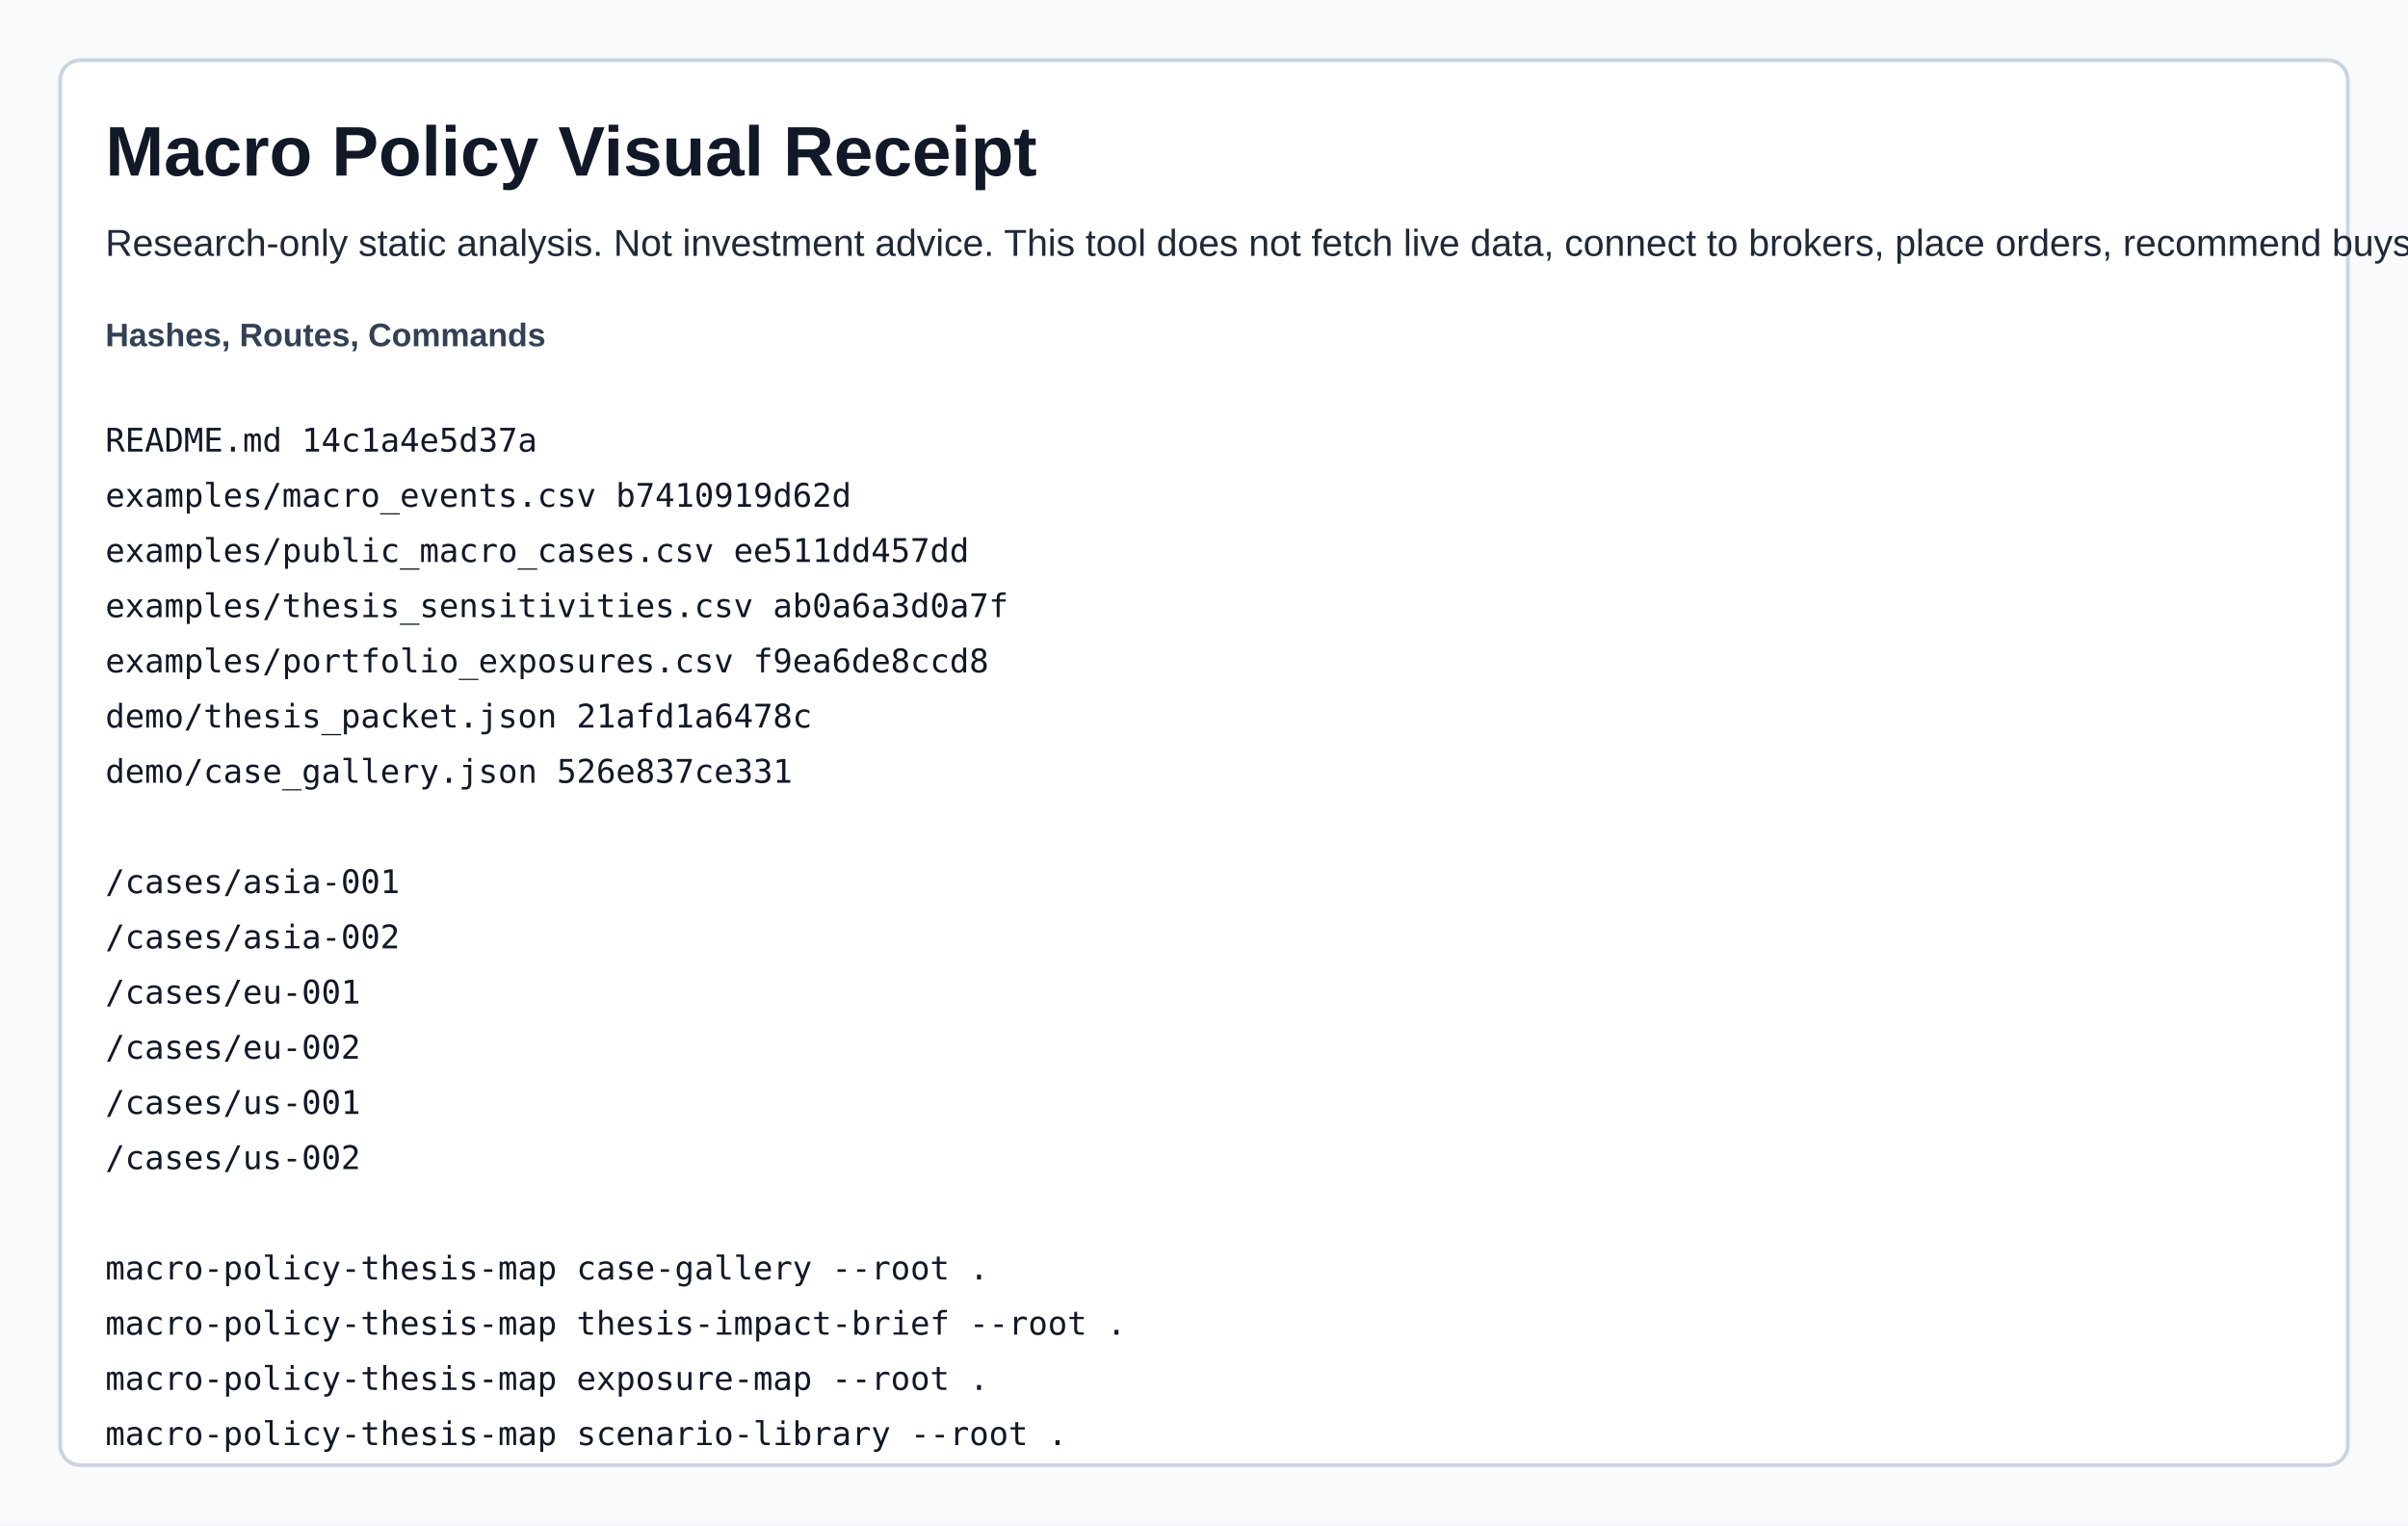
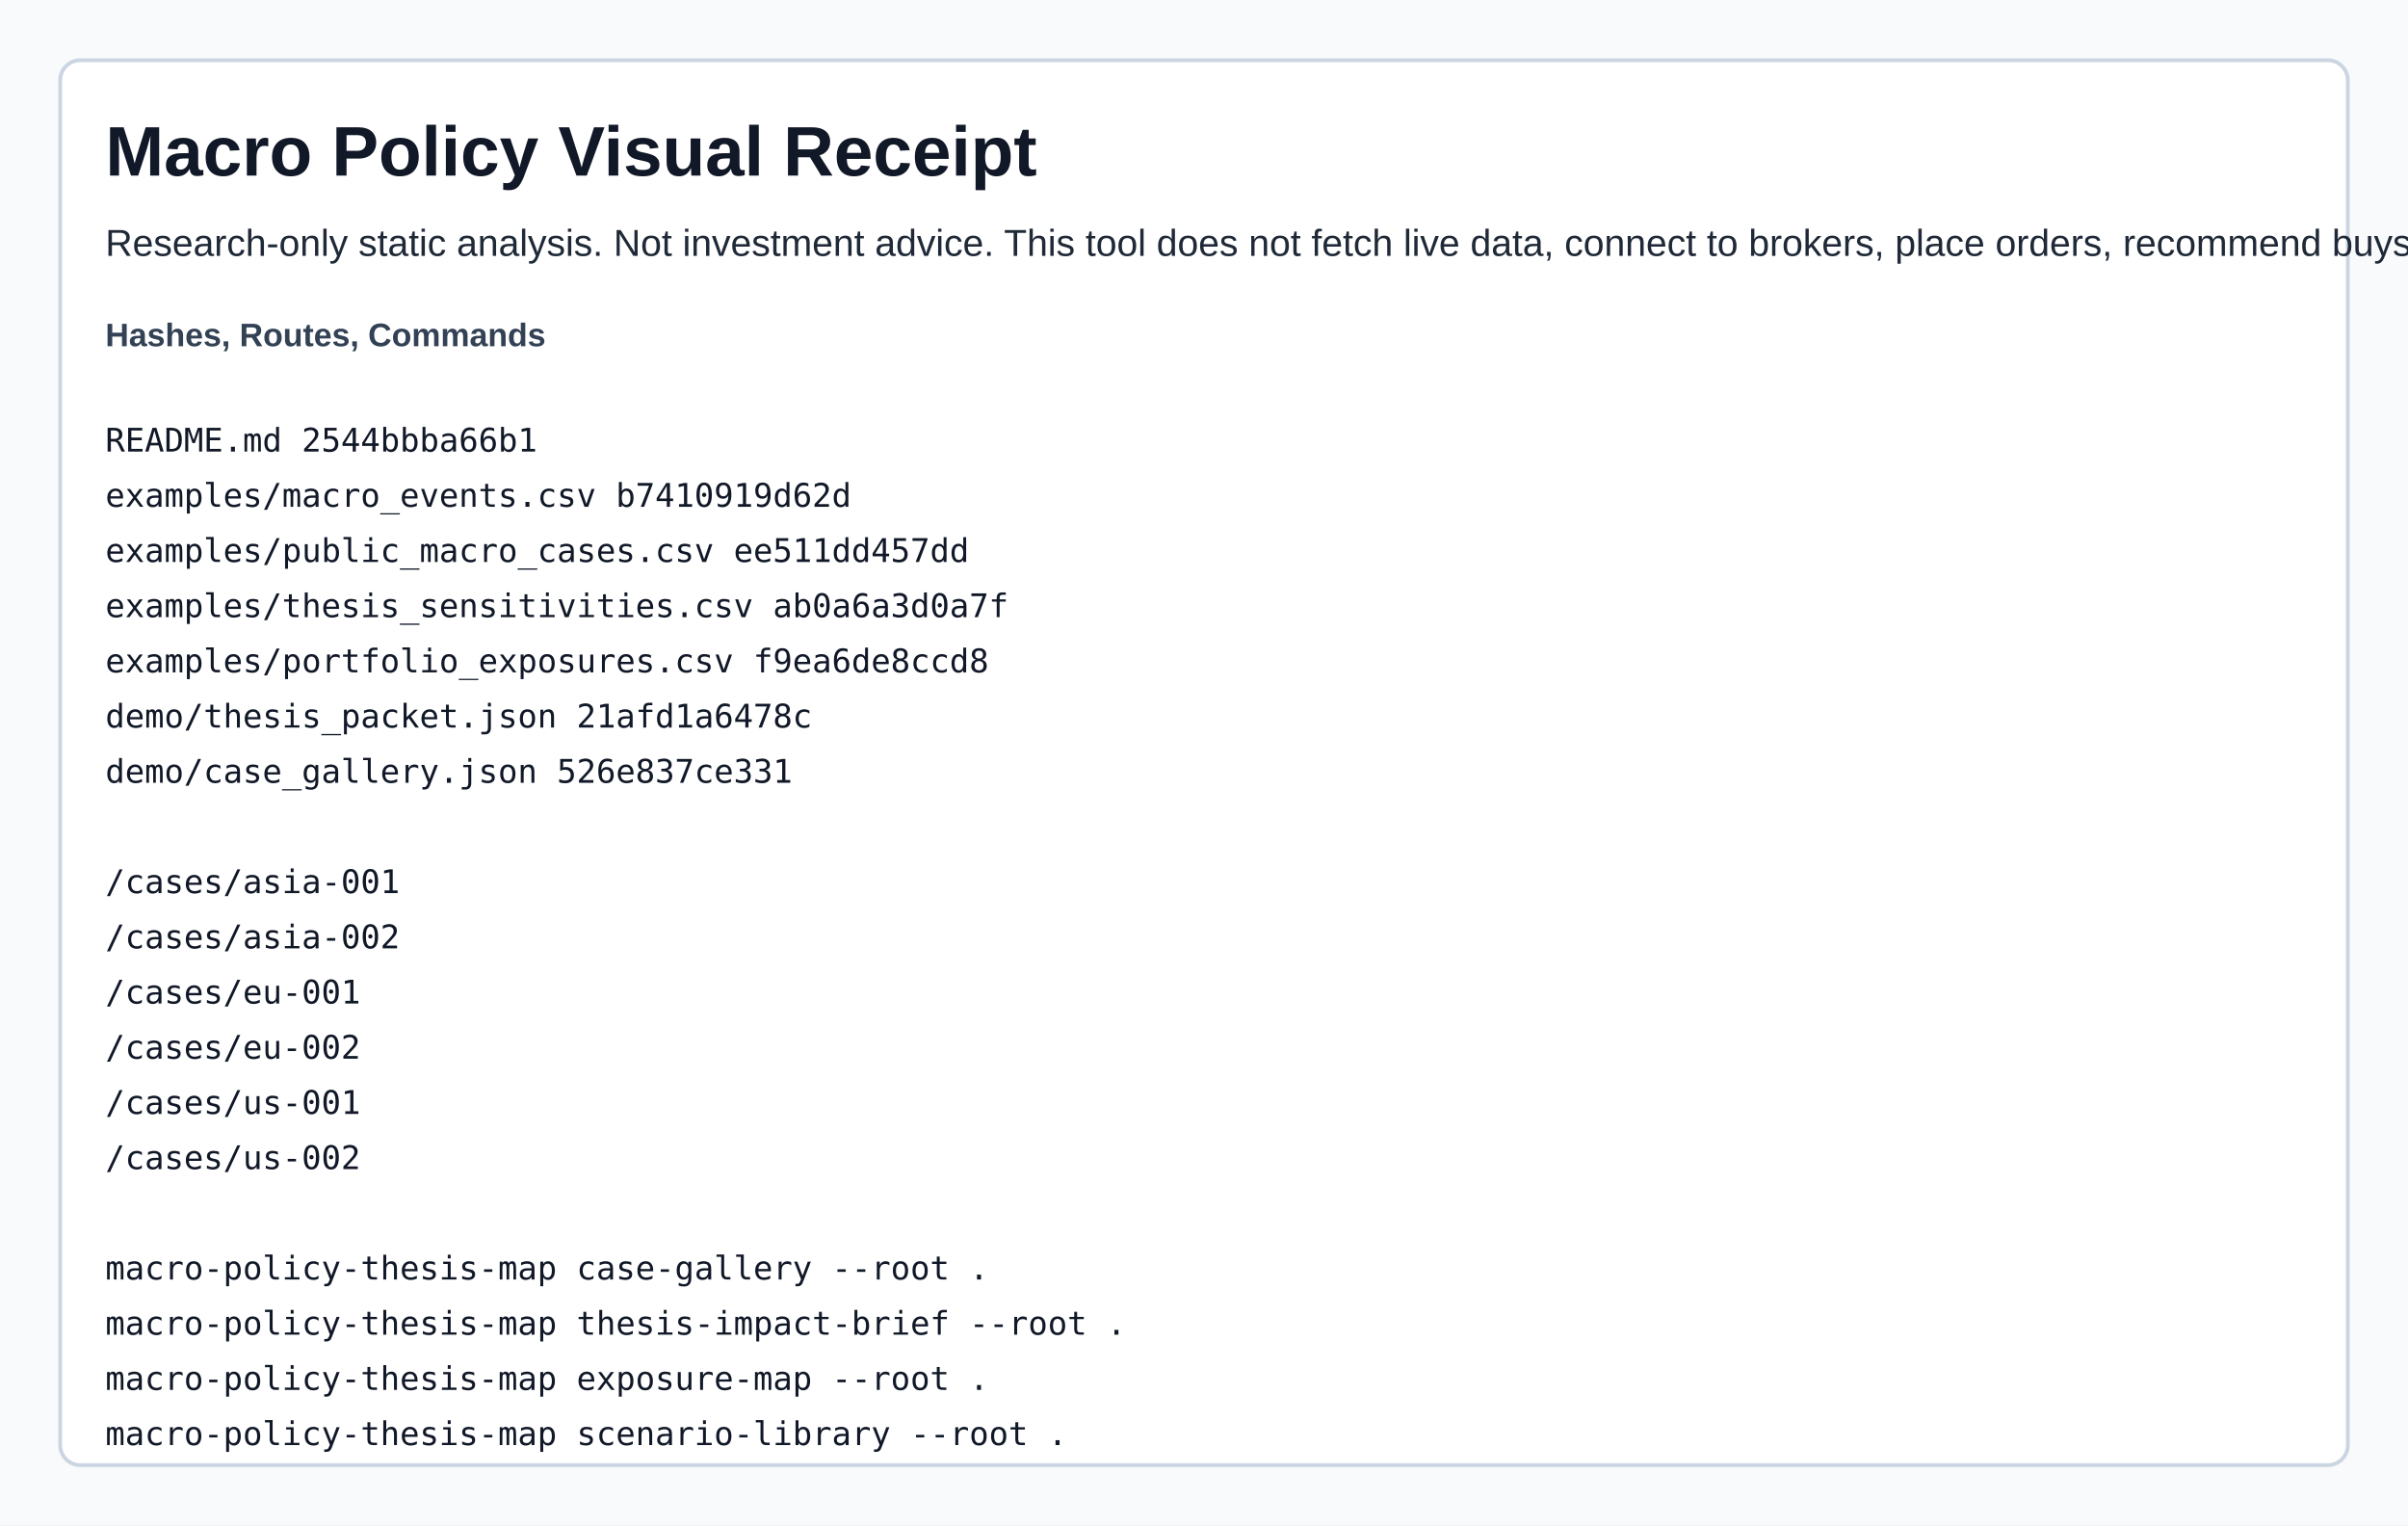
<svg xmlns="http://www.w3.org/2000/svg" width="960" height="608" viewBox="0 0 960 608" role="img" aria-labelledby="title desc">
  <style>
.bg{fill:#f8fafc} .panel{fill:#ffffff;stroke:#cbd5e1;stroke-width:1.5} .title{font:700 28px Arial,sans-serif;fill:#111827} .label{font:700 13px Arial,sans-serif;fill:#334155;text-transform:uppercase} .body{font:15px Arial,sans-serif;fill:#1f2937} .mono{font:13px ui-monospace,SFMono-Regular,Consolas,monospace;fill:#111827}
</style>
  <rect class="bg" width="960" height="608" />
  <rect class="panel" x="24" y="24" width="912" height="560" rx="8" />
  <text id="receipt-title" x="42" y="70" class="title">Macro Policy Visual Receipt</text>
  <text x="42" y="102" class="body">Research-only static analysis. Not investment advice. This tool does not fetch live data, connect to brokers, place orders, recommend buys, sells, holds, target allocations, or trades, predict returns, or produce personalized financial advice.</text>
  <text x="42" y="138" class="label">Hashes, Routes, Commands</text>
-   <text x="42" y="180" class="mono">README.md  14c1a4e5d37a</text>
+   <text x="42" y="180" class="mono">README.md  2544bbba66b1</text>
  <text x="42" y="202" class="mono">examples/macro_events.csv  b7410919d62d</text>
  <text x="42" y="224" class="mono">examples/public_macro_cases.csv  ee511dd457dd</text>
  <text x="42" y="246" class="mono">examples/thesis_sensitivities.csv  ab0a6a3d0a7f</text>
  <text x="42" y="268" class="mono">examples/portfolio_exposures.csv  f9ea6de8ccd8</text>
  <text x="42" y="290" class="mono">demo/thesis_packet.json  21afd1a6478c</text>
  <text x="42" y="312" class="mono">demo/case_gallery.json  526e837ce331</text>
  <text x="42" y="334" class="mono" />
  <text x="42" y="356" class="mono">/cases/asia-001</text>
  <text x="42" y="378" class="mono">/cases/asia-002</text>
  <text x="42" y="400" class="mono">/cases/eu-001</text>
  <text x="42" y="422" class="mono">/cases/eu-002</text>
  <text x="42" y="444" class="mono">/cases/us-001</text>
  <text x="42" y="466" class="mono">/cases/us-002</text>
  <text x="42" y="488" class="mono" />
  <text x="42" y="510" class="mono">macro-policy-thesis-map case-gallery --root .</text>
  <text x="42" y="532" class="mono">macro-policy-thesis-map thesis-impact-brief --root .</text>
  <text x="42" y="554" class="mono">macro-policy-thesis-map exposure-map --root .</text>
  <text x="42" y="576" class="mono">macro-policy-thesis-map scenario-library --root .</text>
</svg>
